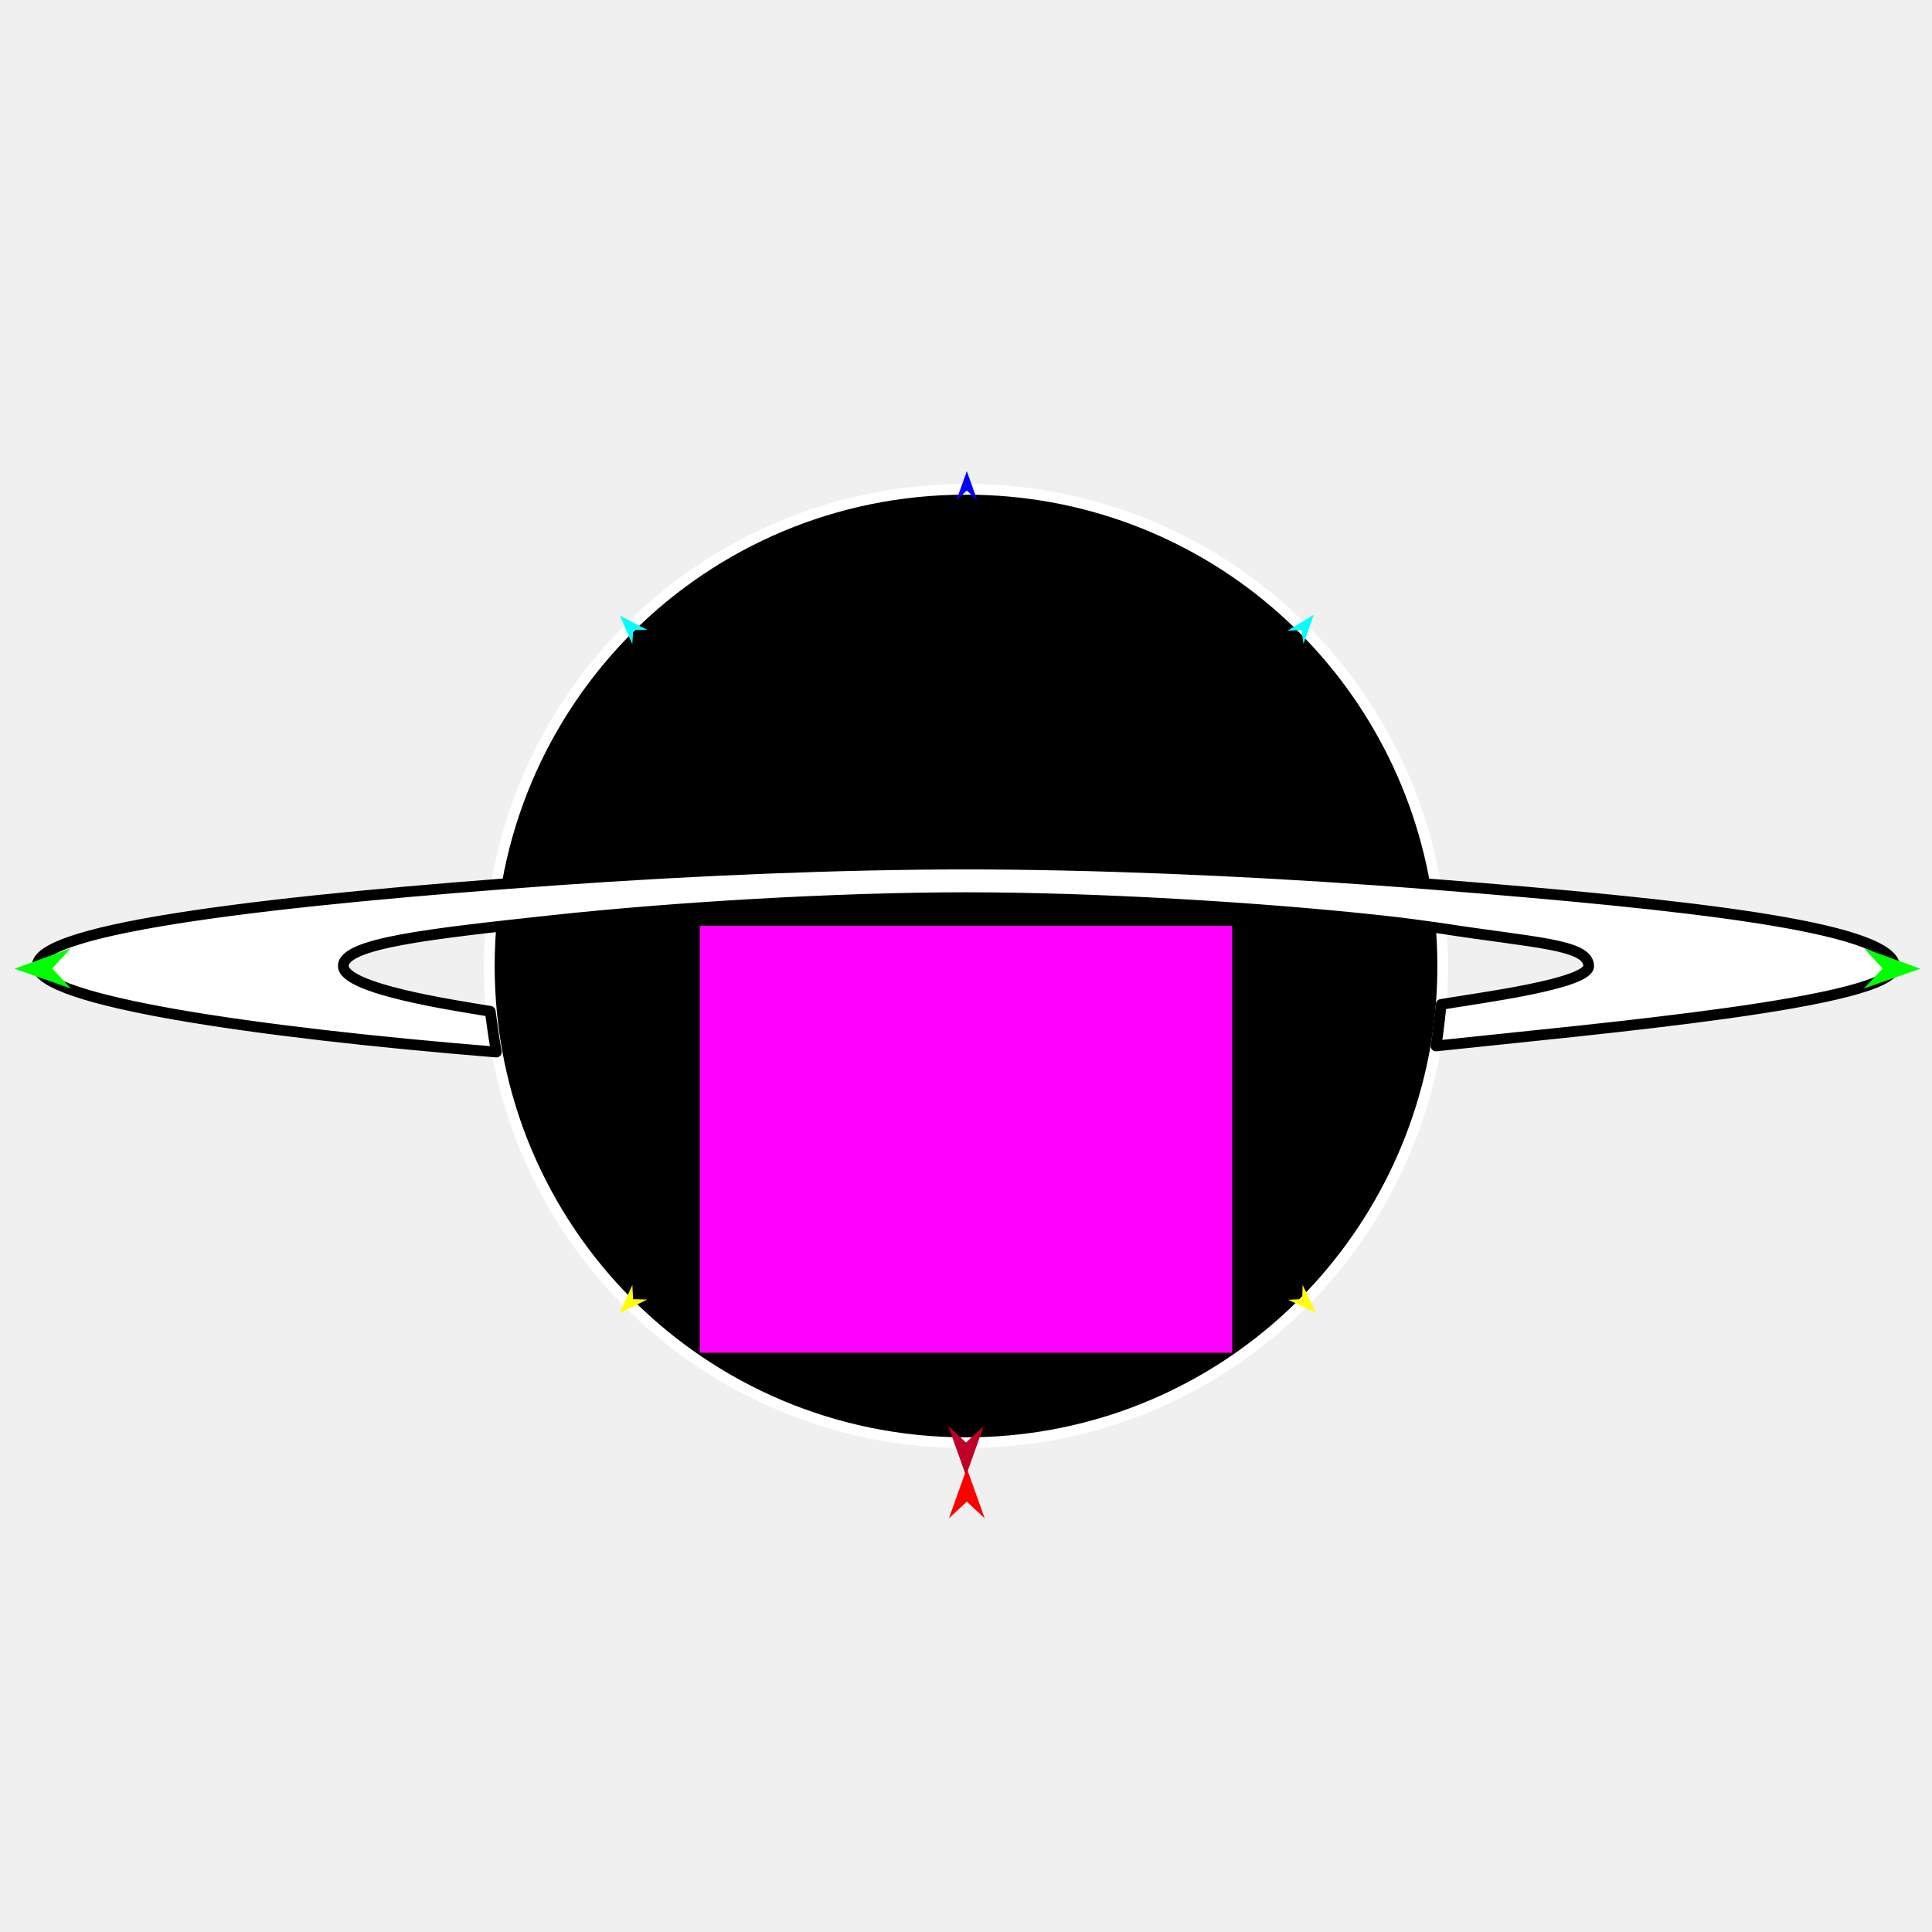
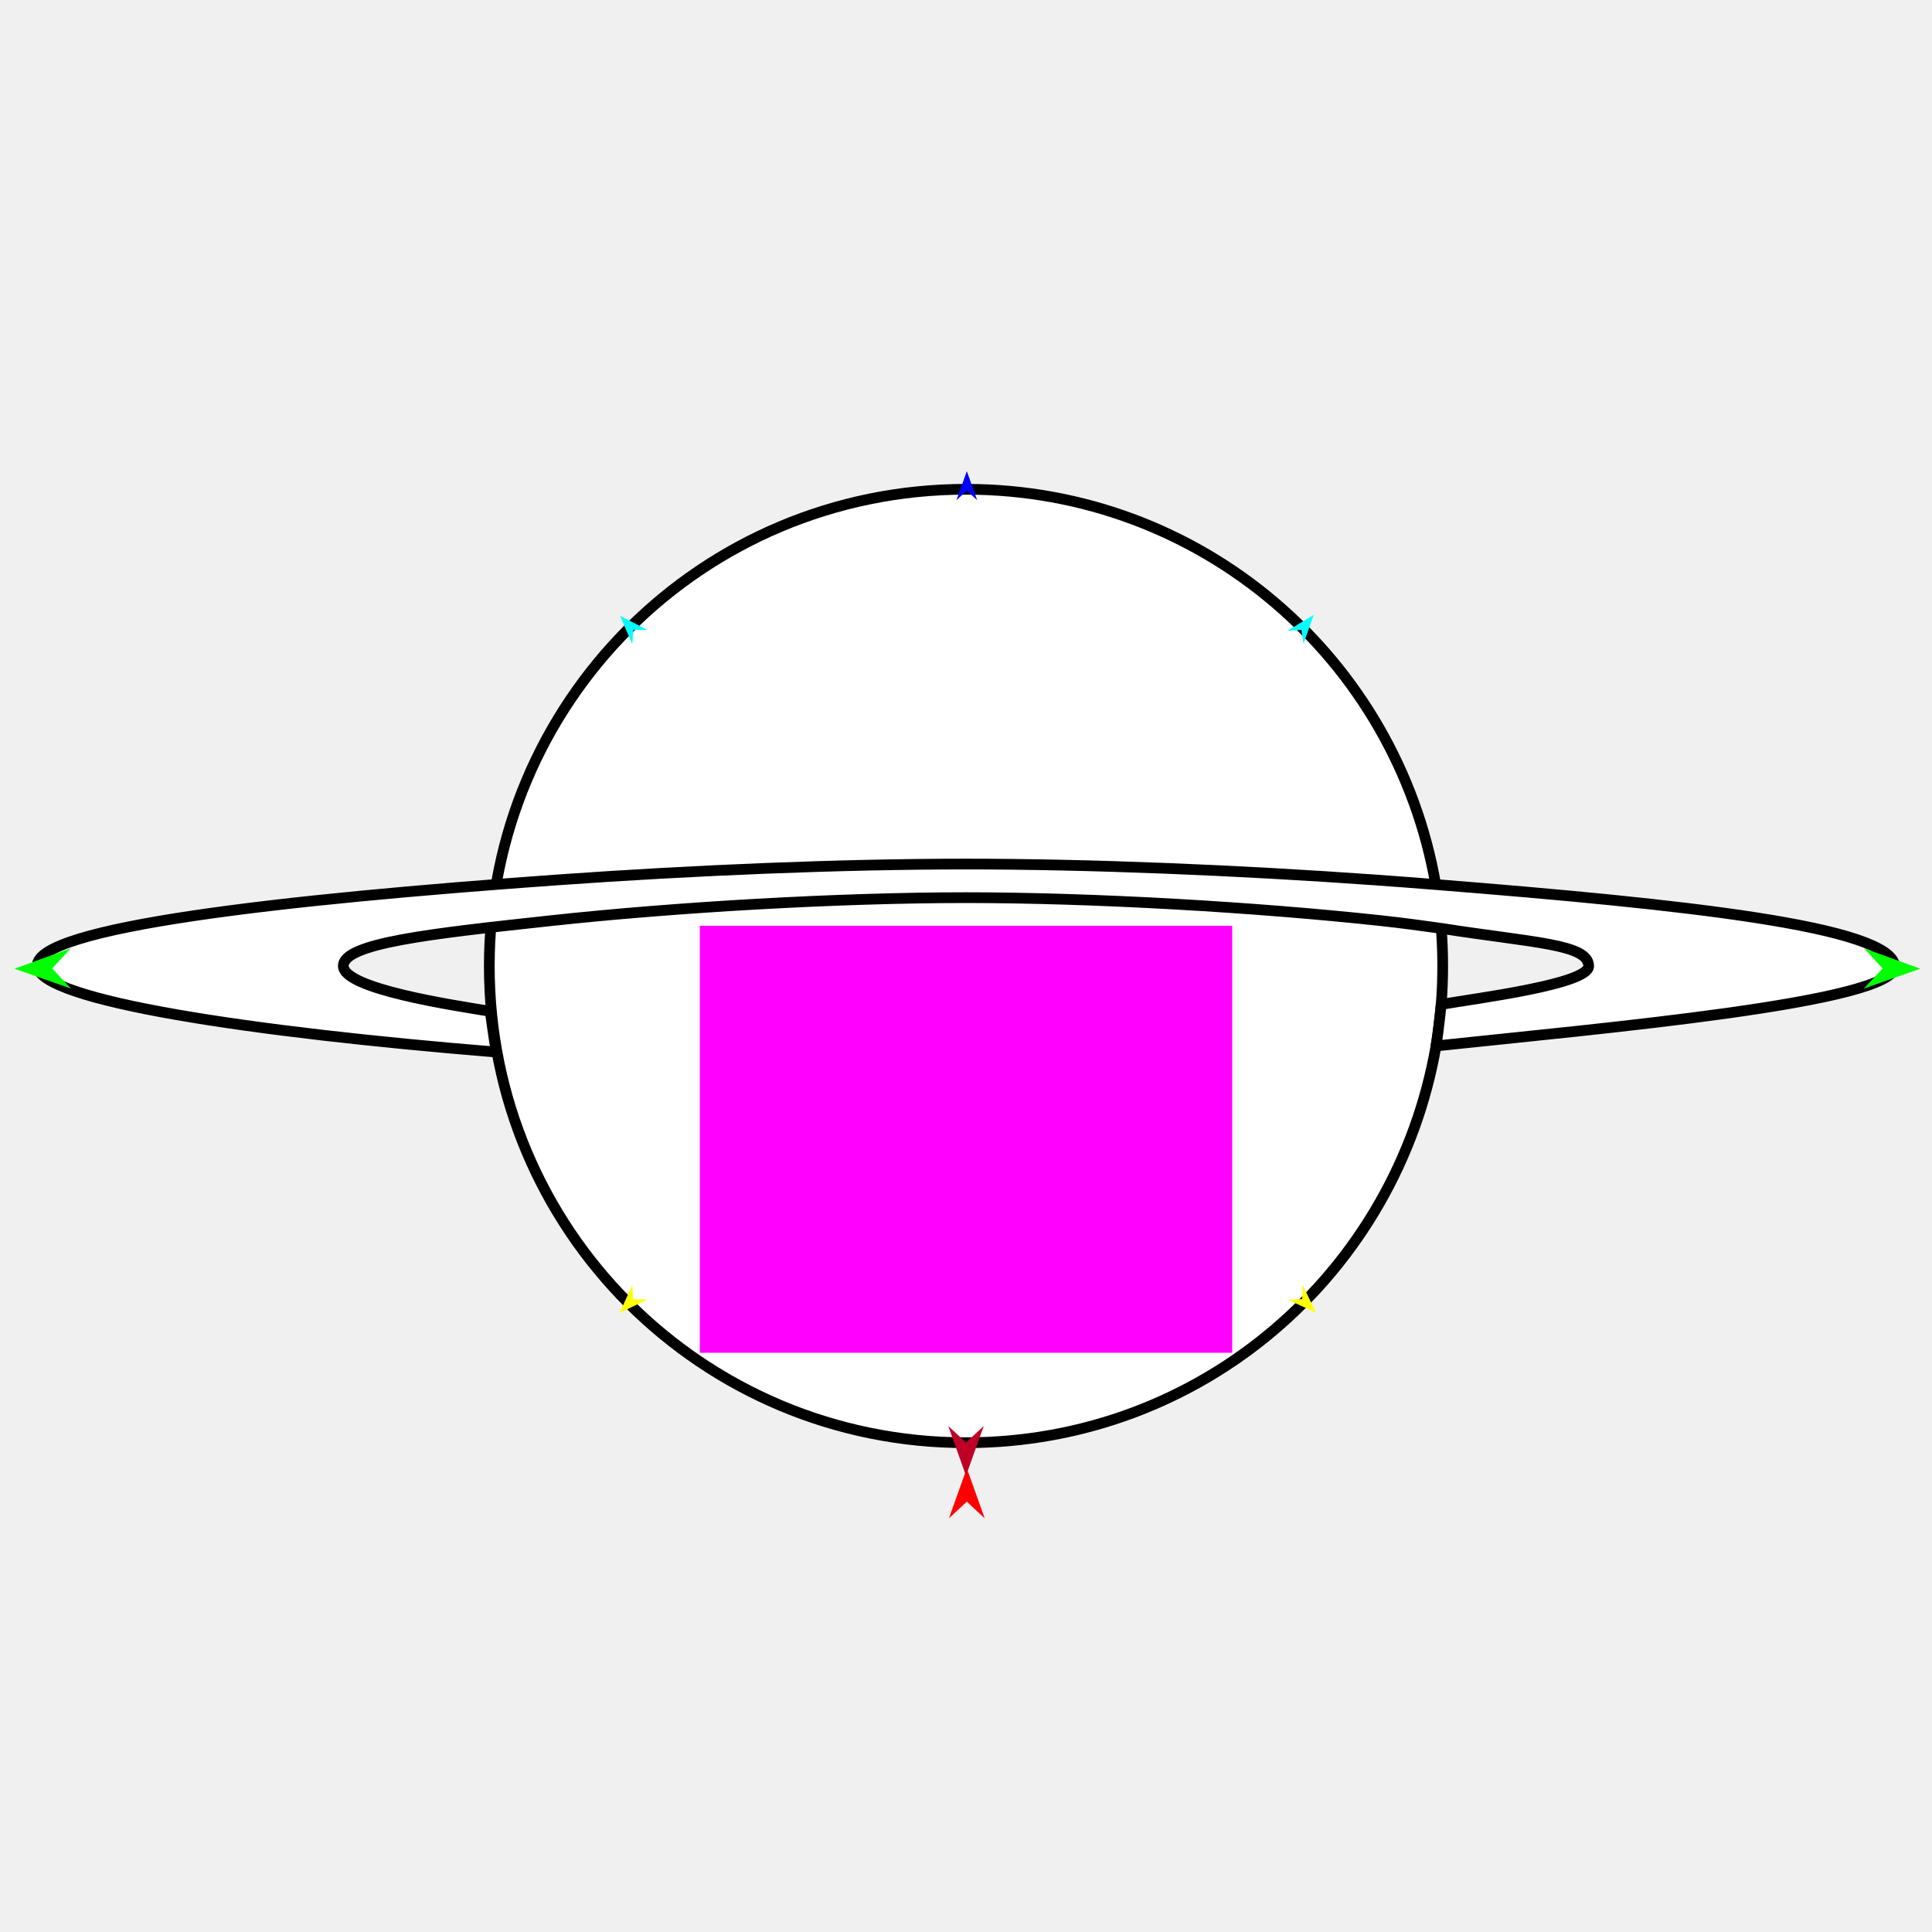
<svg xmlns="http://www.w3.org/2000/svg" version="1.1" id="Frame_0" width="720px" height="720px">
  <g id="saturn">
    <g id="saturn">
-       <path fill="#000000" fill-rule="evenodd" stroke="#ffffff" stroke-width="4" stroke-linecap="round" stroke-linejoin="round" d="M 360.000 182.346 C 447.809 182.346 520.461 245.603 535.041 329.638 C 535.972 335.005 536.666 340.454 537.112 345.976 C 537.456 350.214 537.654 355.083 537.654 360.000 C 537.654 364.917 537.456 369.786 537.090 374.311 C 536.645 379.816 535.952 385.248 535.160 389.794 C 520.460 474.397 447.809 537.654 360.000 537.654 C 261.670 537.654 182.346 458.330 182.346 360.000 C 182.346 261.670 261.670 182.346 360.000 182.346 Z" />
+       <path fill="#ffffff" fill-rule="evenodd" stroke="#000000" stroke-width="4" stroke-linecap="round" stroke-linejoin="round" d="M 360.000 182.346 C 447.809 182.346 520.461 245.603 535.041 329.638 C 535.972 335.005 536.666 340.454 537.112 345.976 C 537.456 350.214 537.654 355.083 537.654 360.000 C 537.654 364.917 537.456 369.786 537.090 374.311 C 536.645 379.816 535.952 385.248 535.160 389.794 C 520.460 474.397 447.809 537.654 360.000 537.654 C 261.670 537.654 182.346 458.330 182.346 360.000 C 182.346 261.670 261.670 182.346 360.000 182.346 Z" />
      <path fill="#ffffff" fill-rule="evenodd" stroke="#000000" stroke-width="4" stroke-linecap="round" stroke-linejoin="round" d="M 535.160 389.794 C 535.952 385.248 537.090 374.311 537.090 374.311 C 550.830 371.958 592.145 366.721 592.052 360.000 C 591.939 351.788 571.369 351.362 537.112 345.976 C 529.803 344.939 522.360 343.942 514.725 343.114 C 468.357 338.086 407.510 334.530 360.000 334.530 C 312.490 334.530 251.643 338.086 205.274 343.114 C 160.362 347.983 127.878 351.497 127.948 360.000 C 128.017 368.524 168.751 374.596 182.699 376.886 C 182.699 376.886 184.053 387.181 184.971 392.072 C 94.367 384.702 14.539 372.935 13.885 360.000 C 13.154 345.548 105.291 335.207 208.006 327.896 C 258.828 324.278 313.666 322.010 360.000 322.010 C 406.334 322.010 461.171 324.278 512.452 327.928 C 519.610 328.438 526.715 328.973 535.041 329.638 C 627.058 336.958 704.679 345.215 706.115 360.000 C 707.434 373.574 595.918 383.297 535.160 389.794 Z" />
    </g>
    <g id="specs_2">
      <path fill="#ff00ff" fill-rule="evenodd" stroke="none" d="M 260.795 504.125 C 260.815 504.125 459.185 504.125 459.205 504.125 C 459.205 504.109 459.205 345.042 459.205 345.026 C 459.185 345.026 260.815 345.026 260.795 345.026 C 260.795 345.042 260.795 504.109 260.795 504.125 Z" />
      <path fill="#ff0000" fill-rule="evenodd" stroke="none" d="M 360.308 547.179 C 360.309 547.181 366.967 565.826 366.968 565.828 C 366.967 565.827 360.309 559.632 360.308 559.631 C 360.307 559.632 353.648 565.827 353.647 565.828 C 353.648 565.826 360.307 547.181 360.308 547.179 Z" />
      <path fill="#0000ff" fill-rule="evenodd" stroke="none" d="M 360.308 175.582 C 360.308 175.583 364.176 186.414 364.177 186.415 C 364.176 186.415 360.308 182.816 360.308 182.815 C 360.307 182.816 356.440 186.415 356.439 186.415 C 356.440 186.414 360.307 175.583 360.308 175.582 Z" />
      <path fill="#00ff00" fill-rule="evenodd" stroke="none" d="M 5.405 361.009 C 5.407 361.008 26.387 353.395 26.389 353.394 C 26.389 353.395 19.443 360.937 19.442 360.938 C 19.443 360.939 26.464 368.410 26.465 368.410 C 26.463 368.410 5.407 361.009 5.405 361.009 Z" />
      <path fill="#ffff00" fill-rule="evenodd" stroke="none" d="M 230.869 489.346 C 230.869 489.345 235.669 478.894 235.670 478.893 C 235.670 478.893 235.922 484.171 235.923 484.171 C 235.923 484.171 241.204 484.299 241.205 484.299 C 241.204 484.300 230.870 489.345 230.869 489.346 Z" />
      <path fill="#ffff00" fill-rule="evenodd" stroke="none" d="M 490.457 489.218 C 490.456 489.217 485.448 478.864 485.447 478.863 C 485.447 478.864 485.300 484.145 485.300 484.146 C 485.300 484.146 480.022 484.380 480.021 484.380 C 480.022 484.380 490.456 489.217 490.457 489.218 Z" />
      <path fill="#00ff00" fill-rule="evenodd" stroke="none" d="M 715.641 361.009 C 715.639 361.008 694.659 353.395 694.656 353.394 C 694.657 353.395 701.604 360.937 701.604 360.938 C 701.604 360.939 694.582 368.410 694.581 368.410 C 694.583 368.410 715.639 361.009 715.641 361.009 Z" />
      <path fill="#00ffff" fill-rule="evenodd" stroke="none" d="M 489.600 229.120 C 489.600 229.121 485.760 239.962 485.760 239.963 C 485.760 239.963 485.033 234.730 485.033 234.729 C 485.032 234.729 479.761 235.077 479.760 235.077 C 479.761 235.076 489.599 229.121 489.600 229.120 Z" />
      <path fill="#00ffff" fill-rule="evenodd" stroke="none" d="M 231.075 229.479 C 231.076 229.481 235.629 240.041 235.630 240.042 C 235.630 240.042 236.006 234.772 236.006 234.771 C 236.007 234.771 241.290 234.767 241.290 234.767 C 241.289 234.767 231.076 229.480 231.075 229.479 Z" />
      <path fill="#be0027" fill-rule="evenodd" stroke="none" d="M 360.000 549.947 C 360.001 549.945 366.610 531.438 366.611 531.436 C 366.610 531.436 360.001 537.586 360.000 537.587 C 359.999 537.586 353.390 531.436 353.389 531.436 C 353.390 531.438 359.999 549.945 360.000 549.947 Z" />
    </g>
  </g>
</svg>
